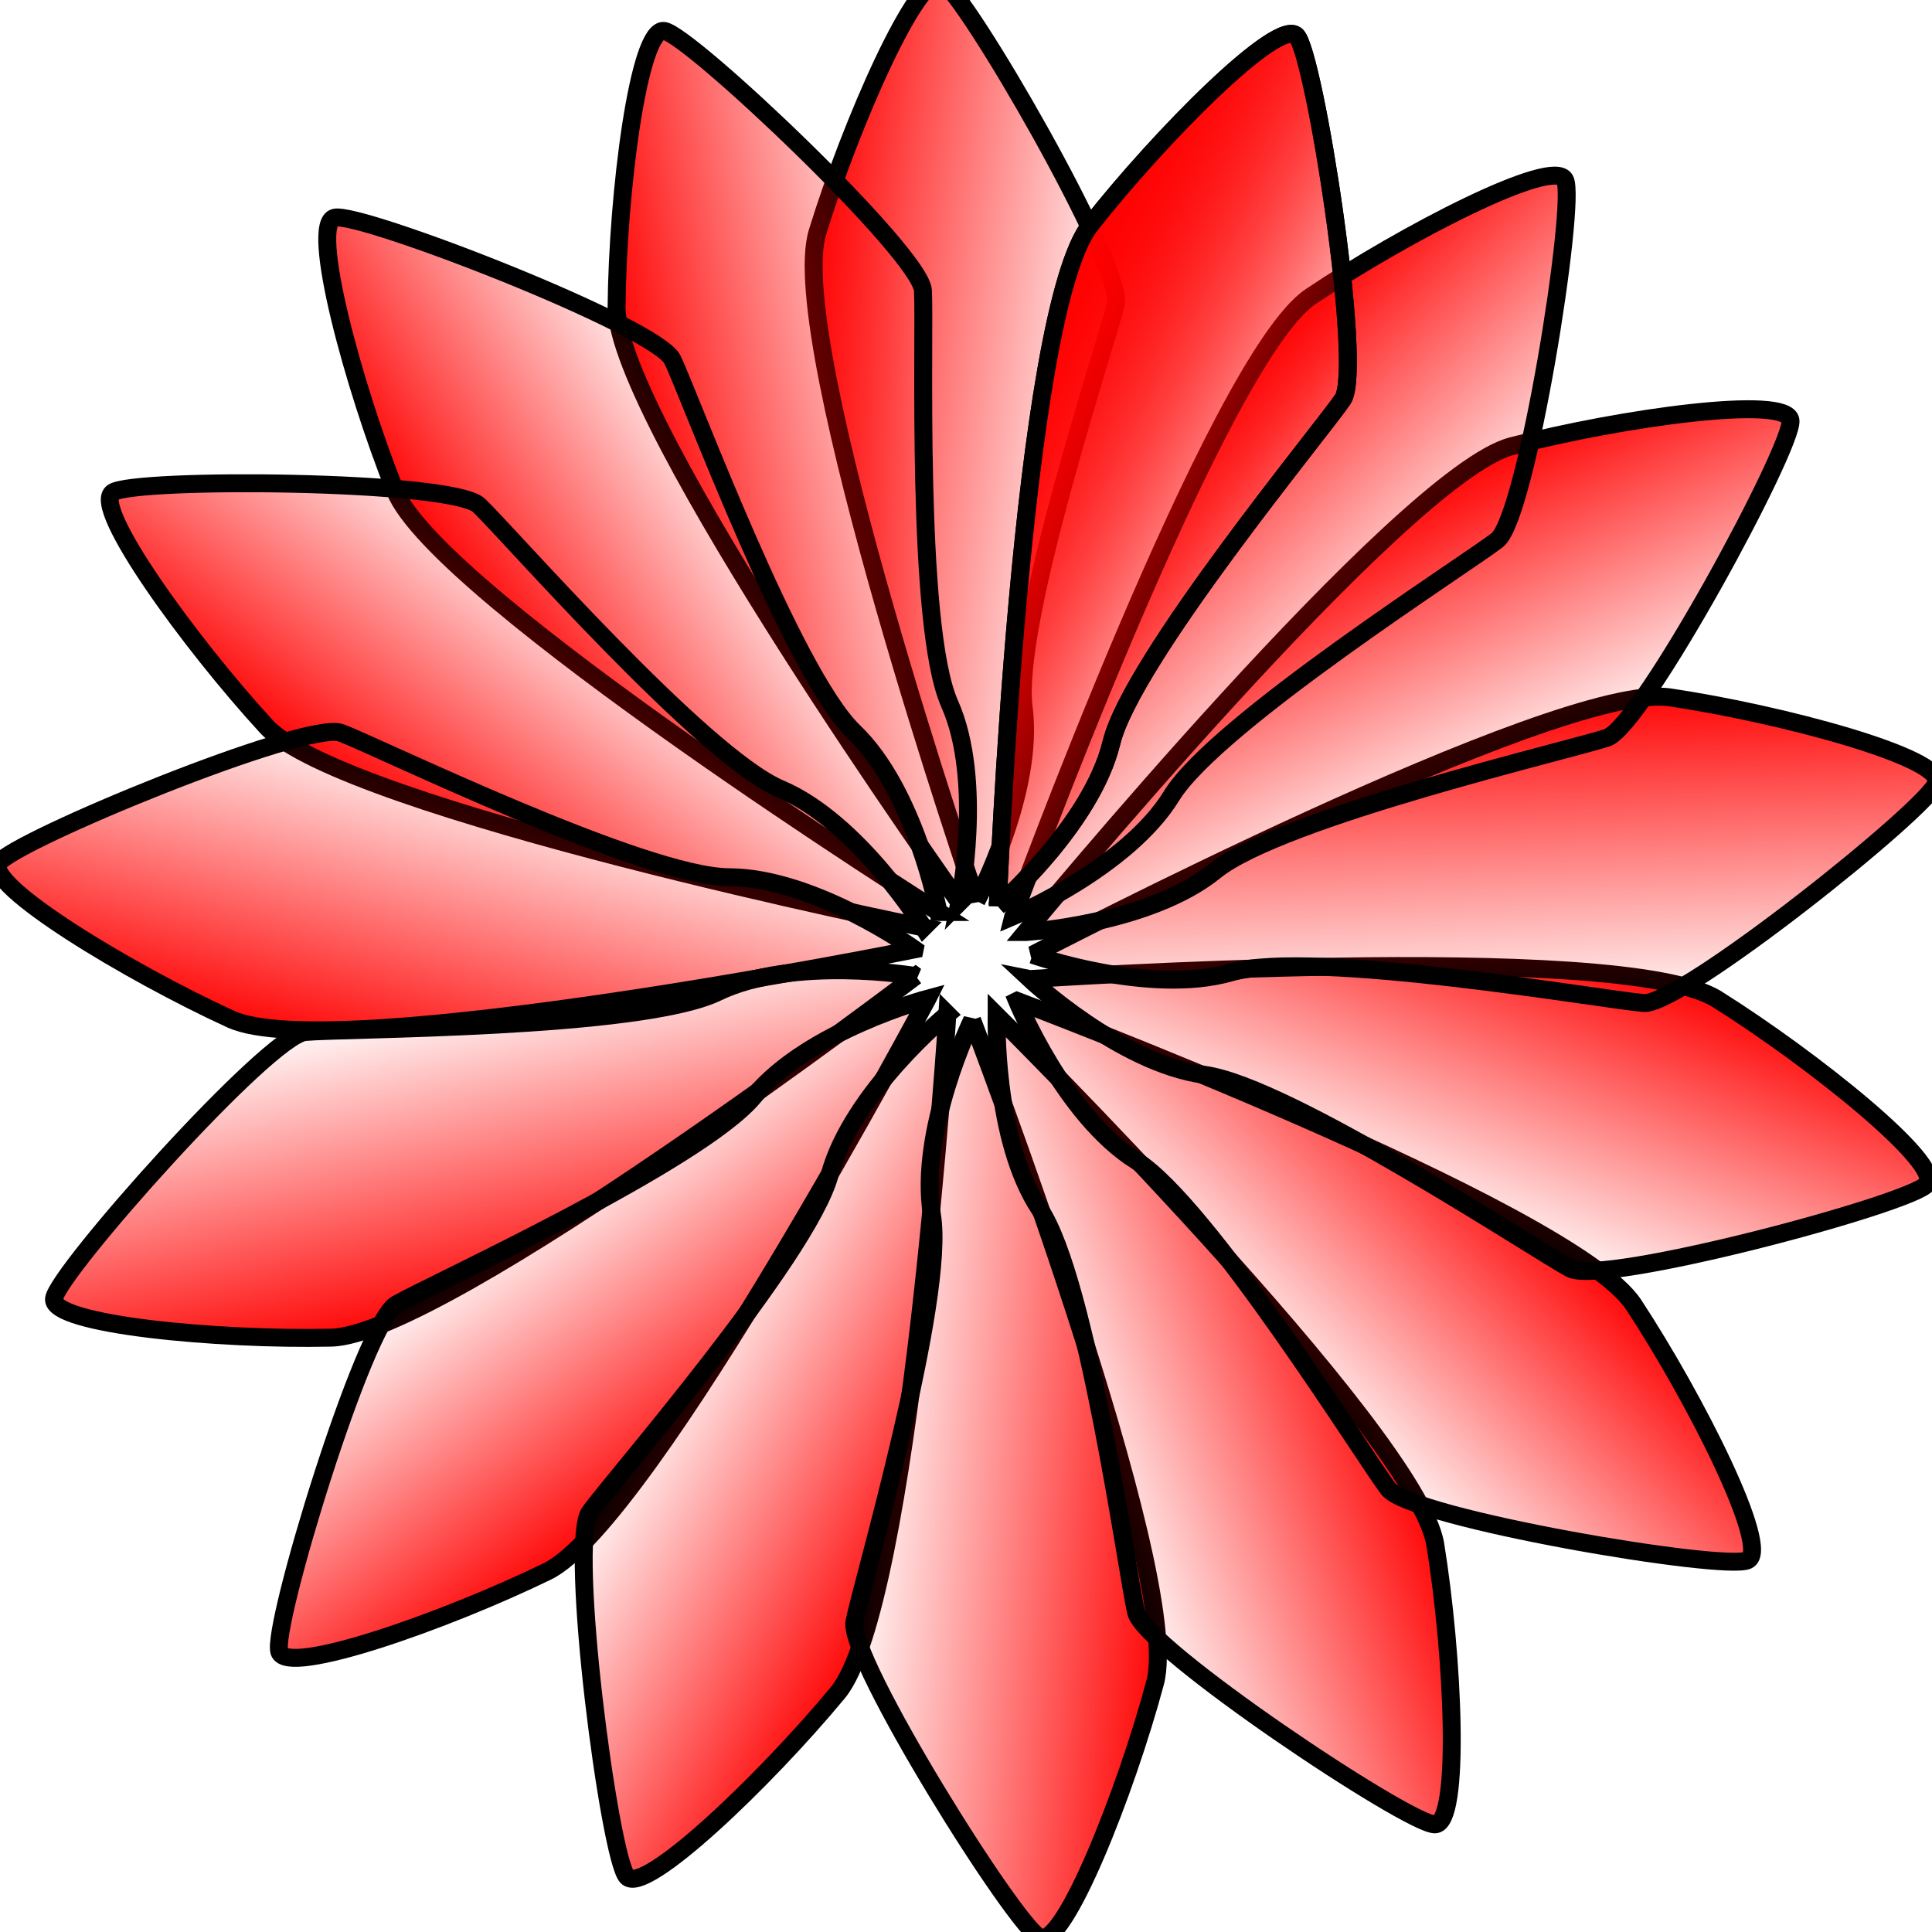
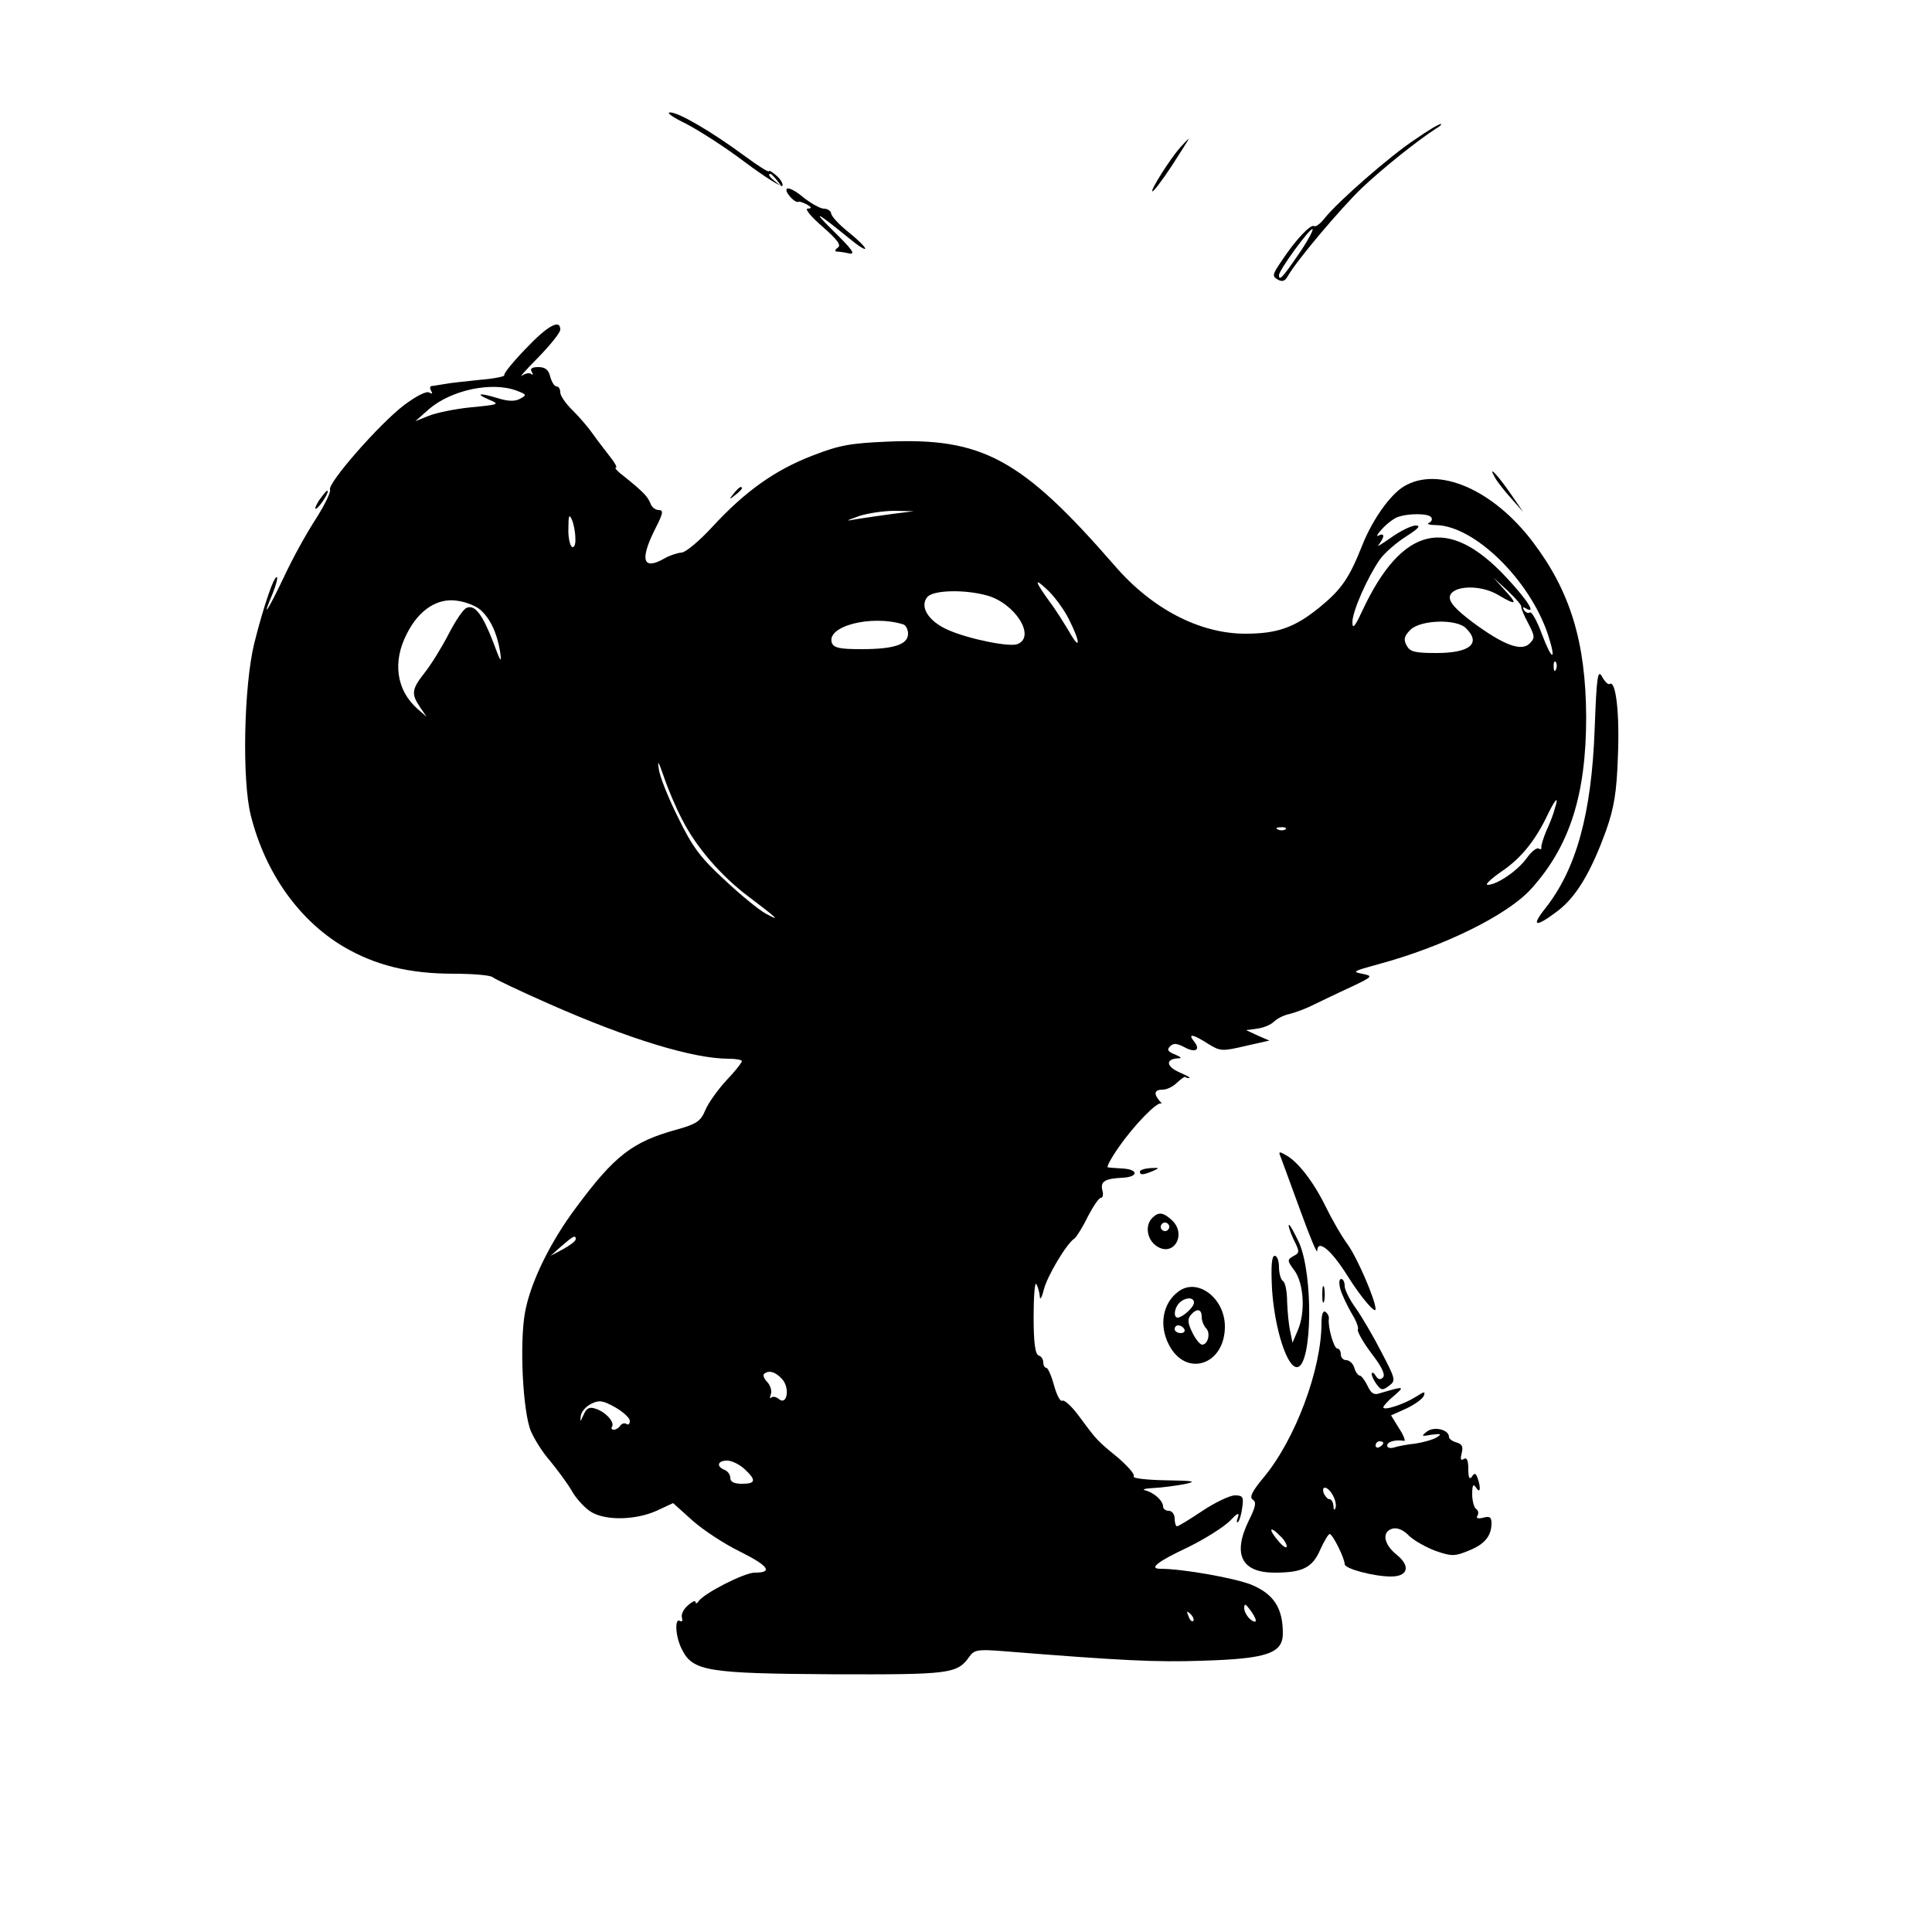
- <svg xmlns="http://www.w3.org/2000/svg" xmlns:xlink="http://www.w3.org/1999/xlink" id="svg3787" viewBox="0 0 700 700" version="1.1">
-   <defs id="defs3789">
-     <linearGradient id="linearGradient4405">
-       <stop id="stop4407" style="stop-color:#ff0000" offset="0" />
-       <stop id="stop4409" style="stop-color:#ff0000;stop-opacity:0" offset="1" />
-     </linearGradient>
-     <linearGradient id="linearGradient4496" y2="455.29" xlink:href="#linearGradient4405" gradientUnits="userSpaceOnUse" x2="384.25" gradientTransform="matrix(.73316 .084494 -.084494 .73316 157.87 -173.94)" y1="455.29" x1="225.34" />
-     <linearGradient id="linearGradient4498" y2="455.29" xlink:href="#linearGradient4405" gradientUnits="userSpaceOnUse" x2="384.25" gradientTransform="matrix(.72687 -.12776 .12776 .72687 9.8144 -95.786)" y1="455.29" x1="225.34" />
-     <linearGradient id="linearGradient4500" y2="455.29" xlink:href="#linearGradient4405" gradientUnits="userSpaceOnUse" x2="384.25" gradientTransform="matrix(.62405 -.39398 .39398 .62405 -142.92 69.424)" y1="455.29" x1="225.34" />
-     <linearGradient id="linearGradient4502" y2="455.29" xlink:href="#linearGradient4405" gradientUnits="userSpaceOnUse" x2="384.25" gradientTransform="matrix(.44376 -.58969 .58969 .44376 -218.85 264.99)" y1="455.29" x1="225.34" />
-     <linearGradient id="linearGradient4504" y2="455.29" xlink:href="#linearGradient4405" gradientUnits="userSpaceOnUse" x2="384.25" gradientTransform="matrix(.1801 -.7157 .7157 .1801 -216.49 495.37)" y1="455.29" x1="225.34" />
-     <linearGradient id="linearGradient4506" y2="455.29" xlink:href="#linearGradient4405" gradientUnits="userSpaceOnUse" x2="384.25" gradientTransform="matrix(-.15073 -.72245 .72245 -.15073 -106.4 731.89)" y1="455.29" x1="225.34" />
-     <linearGradient id="linearGradient4508" y2="455.29" xlink:href="#linearGradient4405" gradientUnits="userSpaceOnUse" x2="384.25" gradientTransform="matrix(-.43871 -.59346 .59346 -.43871 84.888 890.93)" y1="455.29" x1="225.34" />
-     <linearGradient id="linearGradient4510" y2="455.29" xlink:href="#linearGradient4405" gradientUnits="userSpaceOnUse" x2="384.25" gradientTransform="matrix(-.64467 -.35924 .35924 -.64467 322.19 955.4)" y1="455.29" x1="225.34" />
-     <linearGradient id="linearGradient4512" y2="455.29" xlink:href="#linearGradient4405" gradientUnits="userSpaceOnUse" x2="384.25" gradientTransform="matrix(-.73572 -.058081 .058081 -.73572 566.97 915.28)" y1="455.29" x1="225.34" />
-     <linearGradient id="linearGradient4514" y2="455.29" xlink:href="#linearGradient4405" gradientUnits="userSpaceOnUse" x2="384.25" gradientTransform="matrix(-.69482 .24877 -.24877 -.69482 769.97 779.78)" y1="455.29" x1="225.34" />
-     <linearGradient id="linearGradient4516" y2="455.29" xlink:href="#linearGradient4405" gradientUnits="userSpaceOnUse" x2="384.25" gradientTransform="matrix(-.53249 0.511 -0.511 -.53249 899.21 573.83)" y1="455.29" x1="225.34" />
-     <linearGradient id="linearGradient4518" y2="455.29" xlink:href="#linearGradient4405" gradientUnits="userSpaceOnUse" x2="384.25" gradientTransform="matrix(-.27198 .68606 -.68606 -.27198 932.68 328.65)" y1="455.29" x1="225.34" />
-     <linearGradient id="linearGradient4520" y2="455.29" xlink:href="#linearGradient4405" gradientUnits="userSpaceOnUse" x2="384.25" gradientTransform="matrix(.026243 .73754 -.73754 .026243 865.57 99.683)" y1="455.29" x1="225.34" />
-     <linearGradient id="linearGradient4522" y2="455.29" xlink:href="#linearGradient4405" gradientUnits="userSpaceOnUse" x2="384.25" gradientTransform="matrix(.31227 .66869 -.66869 .31227 717.51 -78.868)" y1="455.29" x1="225.34" />
-     <linearGradient id="linearGradient4524" y2="455.29" xlink:href="#linearGradient4405" gradientUnits="userSpaceOnUse" x2="384.25" gradientTransform="matrix(.51645 .5272 -.5272 .51645 546.47 -174.26)" y1="455.29" x1="225.34" />
-     <linearGradient id="linearGradient4526" y2="455.29" xlink:href="#linearGradient4405" gradientUnits="userSpaceOnUse" x2="384.25" gradientTransform="matrix(.65345 .34301 -.34301 .65345 368.53 -207.28)" y1="455.29" x1="225.34" />
-   </defs>
-   <g id="layer1" transform="translate(0 -352.36)">
-     <g id="g4477" transform="translate(0 326)">
-       <path id="path4413" style="stroke:#000000;stroke-width:6.495;fill:url(#linearGradient4496)" d="m353.82 352.78s-69.643-203.14-57.628-242.28c12.015-39.139 36.447-94.857 44.993-90.871 8.546 3.987 66.097 103.67 63.08 116.83-3.018 13.16-37.355 115.76-33.364 146.24 3.992 30.477-17.081 70.073-17.081 70.073z" />
-       <path id="path4417" style="stroke:#000000;stroke-width:6.495;fill:url(#linearGradient4498)" d="m347.63 353.33s-124.6-174.9-124.23-215.84c0.373-40.94 7.929-101.31 17.256-99.92 9.327 1.388 92.881 80.562 93.735 94.036 0.855 13.475-2.847 121.61 9.658 149.69 12.505 28.079 3.579 72.036 3.579 72.036z" />
-       <path id="path4421" style="stroke:#000000;stroke-width:6.495;fill:url(#linearGradient4500)" d="m340.03 356.8s-181.64-114.55-196.83-152.57c-15.187-38.021-31.1-96.742-21.943-98.996 9.156-2.254 116.5 39.3 122.4 51.443 5.903 12.143 43.504 113.6 65.727 134.83 22.223 21.236 30.641 65.293 30.641 65.293z" />
-       <path id="path4425" style="stroke:#000000;stroke-width:6.495;fill:url(#linearGradient4502)" d="m334.62 362.41s-210.46-42.687-238.14-72.85c-27.684-30.163-63.388-79.425-55.626-84.78 7.762-5.355 122.87-4.572 132.69 4.689 9.826 9.26 80.963 90.785 109.27 102.76 28.31 11.974 51.805 50.182 51.805 50.182z" />
-       <path id="path4429" style="stroke:#000000;stroke-width:6.495;fill:url(#linearGradient4504)" d="m331.4 370.34s-210.53 42.346-247.75 25.292c-37.22-17.06-89.245-48.6-84.17-56.55 5.075-7.94 111.46-51.9 124.11-47.18 12.649 4.721 109.85 52.243 140.59 52.291 30.738 0.048 67.221 26.141 67.221 26.141z" />
-       <path id="path4433" style="stroke:#000000;stroke-width:6.495;fill:url(#linearGradient4506)" d="m331.78 380.01s-170.86 130.08-211.79 131.01c-40.931 0.924-101.51-4.714-100.42-14.08 1.092-9.367 77.577-95.388 91.018-96.669 13.441-1.281 121.64-1.009 149.31-14.398 27.669-13.388 71.887-5.86 71.887-5.86z" />
-       <path id="path4437" style="stroke:#000000;stroke-width:6.495;fill:url(#linearGradient4508)" d="m336.05 388.2s-100.91 189.56-137.72 207.49c-36.804 17.936-94.199 38.114-97.119 29.148-2.92-8.966 30.646-119.07 42.323-125.85 11.677-6.778 110.1-51.722 129.65-75.443 19.548-23.721 62.868-35.349 62.868-35.349z" />
-       <path id="path4441" style="stroke:#000000;stroke-width:6.495;fill:url(#linearGradient4510)" d="m343.26 393.81s-13.599 214.31-39.707 245.85c-26.108 31.537-70.042 73.623-76.405 66.663-6.363-6.96-21.277-121.1-13.443-132.09 7.834-10.996 78.901-92.583 86.904-122.26 8.003-29.678 42.652-58.162 42.652-58.162z" />
-       <path id="path4445" style="stroke:#000000;stroke-width:6.495;fill:url(#linearGradient4512)" d="m352.22 395.95s76.901 200.5 66.301 240.05c-10.6 39.545-33.013 96.106-41.697 92.429-8.684-3.677-69.782-101.23-67.239-114.49 2.542-13.26 33.169-117.03 28.084-147.35-5.085-30.314 14.551-70.642 14.551-70.642z" />
-       <path id="path4449" style="stroke:#000000;stroke-width:6.495;fill:url(#linearGradient4514)" d="m361.11 394.22s152.37 151.33 158.92 191.74c6.551 40.414 9.307 101.19-0.121 101.4-9.428 0.208-105.16-63.705-108.28-76.842-3.119-13.136-17.747-120.34-34.817-145.9-17.07-25.562-15.702-70.395-15.702-70.395z" />
-       <path id="path4453" style="stroke:#000000;stroke-width:6.495;fill:url(#linearGradient4516)" d="m368.49 389.01s200.91 75.845 223.4 110.05c22.495 34.208 49.848 88.552 41.328 92.595-8.519 4.043-122.01-15.167-130.23-25.881-8.216-10.714-65.377-102.58-91.403-118.93-26.026-16.354-43.099-57.832-43.099-57.832z" />
-       <path id="path4457" style="stroke:#000000;stroke-width:6.495;fill:url(#linearGradient4518)" d="m373.15 381.1s214.26-14.502 248.93 7.264c34.676 21.766 82.139 59.829 76.069 67.046-6.069 7.217-117.28 36.908-129.21 30.576-11.925-6.331-102.09-66.136-132.56-70.195-30.469-4.059-63.234-34.692-63.234-34.692z" />
-       <path id="path4461" style="stroke:#000000;stroke-width:6.495;fill:url(#linearGradient4520)" d="m374.13 372.29s190.42-99.276 230.92-93.257c40.497 6.019 99.245 21.832 96.583 30.878-2.662 9.046-92.607 80.876-106.07 79.863-13.464-1.013-120.05-19.599-149.59-11.089-29.536 8.511-71.841-6.395-71.841-6.395z" />
-       <path id="path4465" style="stroke:#000000;stroke-width:6.495;fill:url(#linearGradient4522)" d="m371.62 364.05s136.51-165.77 176.14-176.05c39.63-10.279 99.888-18.672 100.97-9.305 1.083 9.367-53.655 110.63-66.444 114.95-12.789 4.327-118.17 28.856-142.03 48.228-23.865 19.373-68.631 22.177-68.631 22.177z" />
-       <path id="path4469" style="stroke:#000000;stroke-width:6.495;fill:url(#linearGradient4524)" d="m367.13 358.34s73.774-201.68 107.75-224.52c33.975-22.846 88.034-50.756 92.164-42.279 4.13 8.477-13.911 122.16-24.54 130.49-10.629 8.325-101.9 66.429-117.99 92.622-16.085 26.193-57.385 43.692-57.385 43.692z" />
-       <path id="path4473" style="stroke:#000000;stroke-width:6.495;fill:url(#linearGradient4526)" d="m361.51 354.65s8.238-214.59 33.549-246.77c25.312-32.18 68.18-75.351 74.715-68.552 6.535 6.798 24.298 120.53 16.741 131.72-7.557 11.189-76.562 94.526-83.821 124.39-7.259 29.868-41.184 59.21-41.184 59.21z" />
-       <path id="path4403" style="stroke:#000000;stroke-width:6.495;fill:url(#linearGradient4526)" d="m361.51 354.65s8.238-214.59 33.549-246.77c25.312-32.18 68.18-75.351 74.715-68.552 6.535 6.798 24.298 120.53 16.741 131.72-7.557 11.189-76.562 94.526-83.821 124.39-7.259 29.868-41.184 59.21-41.184 59.21z" />
-     </g>
+ <svg xmlns="http://www.w3.org/2000/svg" version="1.0" width="500pt" height="500pt" viewBox="0 0 500 500" preserveAspectRatio="xMidYMid meet">
+   <g transform="translate(0,500) scale(0.1,-0.1)" fill="#000000" stroke="none">
+     <path d="M1775 4680 c33 -17 102 -61 152 -99 51 -38 95 -66 98 -62 2 5 -4 16 -15 26 -11 10 -20 15 -20 12 0 -4 -27 13 -61 38 -88 65 -174 115 -195 114 -11 0 8 -13 41 -29z m236 -147 c13 -16 12 -17 -3 -4 -17 13 -22 21 -14 21 2 0 10 -8 17 -17z" />
+     <path d="M3662 4639 c-64 -42 -200 -161 -234 -204 -11 -14 -23 -23 -27 -20 -10 5 -49 -37 -84 -90 -24 -35 -25 -40 -11 -48 12 -7 19 -5 26 7 22 40 137 176 192 229 55 52 144 123 192 154 11 6 16 12 13 12 -4 1 -34 -17 -67 -40z m-302 -298 c-41 -60 -50 -69 -50 -53 0 13 81 124 87 119 2 -3 -14 -33 -37 -66z" />
+     <path d="M3054 4618 c-27 -31 -76 -109 -72 -113 2 -3 25 27 50 65 25 39 45 70 44 70 -2 0 -11 -10 -22 -22z" />
+     <path d="M2036 4511 c-6 -8 23 -39 31 -33 2 1 11 -2 21 -7 13 -8 14 -10 2 -11 -8 0 9 -21 38 -46 40 -35 50 -49 40 -55 -7 -5 -8 -9 -3 -10 6 0 20 -2 33 -5 17 -3 7 11 -40 57 -60 59 -46 52 41 -19 23 -19 41 -30 40 -25 0 4 -20 24 -44 43 -24 19 -44 41 -44 48 -1 6 -9 12 -19 12 -9 0 -34 14 -54 30 -20 17 -39 26 -42 21z" />
+     <path d="M1361 4098 c-33 -34 -58 -65 -56 -69 3 -3 -26 -9 -63 -12 -37 -4 -78 -8 -92 -11 -14 -2 -29 -5 -33 -5 -5 -1 -5 -6 -1 -13 4 -7 3 -8 -5 -4 -7 5 -34 -9 -66 -33 -64 -49 -197 -201 -191 -218 3 -6 -14 -40 -36 -75 -23 -35 -61 -103 -84 -153 -43 -90 -58 -111 -28 -40 8 20 13 39 11 41 -7 7 -35 -75 -59 -171 -27 -110 -32 -354 -9 -445 37 -148 124 -271 240 -340 82 -48 169 -70 286 -70 50 0 95 -4 100 -9 6 -5 71 -36 146 -69 206 -91 373 -142 465 -142 19 0 34 -3 34 -6 0 -4 -18 -27 -41 -51 -22 -24 -47 -59 -54 -77 -12 -28 -22 -35 -76 -50 -112 -31 -159 -67 -258 -201 -67 -89 -118 -194 -132 -270 -15 -80 -6 -259 15 -309 9 -21 31 -56 49 -76 17 -21 43 -55 56 -77 12 -22 36 -47 51 -56 38 -23 115 -21 169 3 l43 20 50 -45 c28 -25 83 -61 124 -81 74 -37 85 -54 37 -54 -27 0 -132 -54 -145 -74 -4 -6 -8 -7 -8 -2 0 5 -9 1 -20 -9 -12 -10 -18 -25 -15 -32 2 -8 0 -11 -5 -8 -15 9 -12 -42 5 -74 28 -56 66 -62 389 -64 307 -1 323 1 355 46 12 17 22 19 85 14 313 -25 398 -29 516 -25 169 5 210 19 210 71 0 66 -24 102 -82 126 -43 17 -177 41 -235 41 -31 0 -7 19 70 55 45 22 94 53 110 69 19 20 25 23 21 10 -4 -11 -4 -16 0 -13 4 4 9 21 11 38 4 27 1 31 -19 31 -13 0 -51 -18 -84 -40 -33 -22 -62 -40 -66 -40 -3 0 -6 9 -6 20 0 11 -7 20 -15 20 -8 0 -15 5 -15 11 0 15 -23 36 -46 42 -10 2 -1 5 21 6 22 1 58 6 80 10 34 7 26 9 -48 10 -50 1 -86 5 -83 10 4 5 -15 26 -40 48 -55 45 -55 45 -100 106 -19 26 -39 45 -45 42 -5 -3 -14 14 -21 39 -7 26 -16 46 -20 46 -4 0 -8 6 -8 14 0 8 -5 16 -12 18 -9 3 -13 34 -13 100 0 53 3 91 7 85 4 -7 8 -21 9 -32 0 -11 5 -4 10 16 8 35 60 122 80 134 5 4 21 29 34 56 14 27 29 49 34 49 5 0 7 8 4 19 -6 23 6 31 52 33 42 2 42 22 -1 24 -16 1 -32 2 -37 3 -4 0 9 25 29 53 38 55 99 118 109 112 3 -2 1 2 -5 8 -15 18 -12 28 9 28 11 0 27 8 37 18 10 9 19 16 21 15 2 -2 6 -3 11 -3 4 1 -8 7 -26 15 -34 15 -36 34 -4 36 12 0 9 3 -7 10 -18 7 -22 12 -13 21 9 9 18 8 37 -2 29 -16 43 -7 25 15 -17 21 -3 19 36 -6 32 -20 37 -20 97 -6 l62 14 -30 13 -30 14 29 4 c16 2 35 10 43 18 8 8 26 17 41 20 15 4 43 14 62 24 19 9 62 30 95 45 59 28 59 29 30 35 -27 5 -22 7 40 24 171 46 337 128 398 196 100 111 142 244 142 445 -1 193 -41 324 -137 451 -103 137 -246 199 -335 145 -36 -22 -81 -86 -107 -151 -34 -86 -54 -115 -110 -161 -65 -53 -110 -69 -193 -69 -118 0 -242 64 -339 177 -240 276 -342 331 -589 320 -93 -4 -123 -9 -192 -36 -99 -38 -176 -94 -259 -184 -34 -37 -70 -67 -80 -67 -11 -1 -30 -7 -44 -15 -56 -32 -65 -5 -25 75 21 41 23 50 10 50 -9 0 -19 8 -22 18 -7 17 -18 29 -69 70 -16 12 -25 22 -20 22 4 0 -3 13 -16 29 -12 16 -32 41 -43 57 -11 16 -34 43 -52 61 -18 17 -33 39 -33 47 0 9 -4 16 -10 16 -5 0 -12 11 -16 25 -4 18 -13 25 -31 25 -16 0 -22 -4 -17 -12 4 -7 4 -10 -1 -6 -4 4 -15 2 -24 -4 -9 -7 10 15 42 47 31 32 57 64 57 72 0 28 -32 11 -89 -49z m-24 -109 c26 -10 27 -11 9 -21 -13 -7 -30 -7 -56 1 -49 15 -62 13 -25 -3 29 -12 28 -13 -45 -20 -41 -4 -90 -14 -110 -22 l-35 -14 35 31 c58 50 163 72 227 48z m973 -319 c-30 -4 -71 -10 -90 -13 -34 -6 -34 -6 5 8 22 7 63 13 90 13 l50 -1 -55 -7z m-821 -63 c1 -16 -3 -26 -9 -22 -5 3 -10 25 -9 48 0 33 2 38 9 22 5 -11 9 -33 9 -48z m2215 54 c4 -5 0 -12 -6 -14 -7 -3 2 -6 20 -6 99 -3 241 -142 288 -283 23 -71 11 -70 -16 2 -12 33 -26 57 -30 55 -5 -3 -12 0 -16 6 -4 8 -3 9 4 5 30 -18 6 20 -50 80 -151 162 -270 133 -373 -88 -19 -41 -25 -47 -25 -28 0 28 39 116 71 162 12 17 42 43 67 59 33 21 40 29 26 29 -11 0 -40 -14 -65 -32 -24 -17 -38 -25 -31 -18 6 8 12 18 12 23 0 4 -6 5 -12 1 -7 -4 -4 3 7 15 11 13 29 27 40 32 27 11 83 11 89 0z m-938 -263 c31 -61 31 -86 0 -31 -14 23 -35 57 -49 75 -39 54 -42 65 -8 33 18 -16 44 -51 57 -77z m1171 32 c-1 -3 7 -23 18 -43 17 -33 18 -38 4 -52 -21 -22 -67 -5 -147 54 -44 33 -61 52 -60 66 4 30 78 33 124 6 49 -29 53 -26 18 12 l-29 32 37 -34 c20 -19 36 -37 35 -41z m-1383 29 c73 -20 128 -107 79 -126 -21 -8 -126 13 -180 37 -50 22 -74 60 -53 85 15 18 96 20 154 4z m-1311 -37 c26 -23 43 -60 51 -107 5 -34 2 -30 -18 24 -27 70 -47 97 -68 88 -8 -2 -29 -33 -47 -68 -18 -35 -46 -80 -62 -100 -34 -43 -35 -55 -12 -89 l17 -25 -23 20 c-55 48 -66 122 -28 195 31 62 80 94 132 85 22 -3 48 -14 58 -23z m1095 -38 c6 -2 12 -13 12 -24 0 -28 -36 -40 -121 -40 -54 0 -71 3 -76 16 -16 43 101 74 185 48z m1456 -10 c40 -39 10 -64 -76 -64 -57 0 -69 3 -78 20 -8 15 -6 24 10 40 26 26 120 29 144 4z m233 -106 c-3 -8 -6 -5 -6 6 -1 11 2 17 5 13 3 -3 4 -12 1 -19z m-2262 -388 c36 -72 102 -148 173 -201 74 -56 85 -66 43 -43 -18 10 -67 50 -107 88 -61 56 -82 84 -119 160 -25 50 -48 107 -50 126 -4 25 -1 20 13 -20 10 -30 31 -80 47 -110z m2259 28 c-3 -13 -13 -39 -22 -58 -8 -19 -14 -39 -13 -43 1 -5 -2 -6 -7 -3 -5 3 -19 -8 -31 -25 -24 -33 -77 -69 -101 -69 -8 0 8 15 35 34 51 34 89 81 121 149 20 41 29 49 18 15z m-697 -54 c-3 -3 -12 -4 -19 -1 -8 3 -5 6 6 6 11 1 17 -2 13 -5z m-1837 -1061 c0 -5 -15 -16 -33 -26 l-32 -17 28 25 c30 26 37 30 37 18z m534 -362 c21 -23 13 -69 -8 -52 -7 6 -16 8 -20 4 -4 -4 -4 0 -1 9 3 8 -1 22 -9 31 -8 8 -12 17 -9 21 12 11 30 6 47 -13z m-394 -108 c0 -8 -4 -12 -9 -8 -5 3 -12 1 -16 -5 -3 -5 -11 -10 -16 -10 -6 0 -8 3 -5 8 7 12 -17 38 -42 46 -17 6 -24 2 -32 -16 -8 -18 -9 -19 -7 -3 1 11 13 25 27 32 20 10 30 9 62 -9 21 -12 38 -28 38 -35z m297 -125 c31 -29 29 -38 -7 -38 -20 0 -30 5 -30 15 0 9 -7 18 -15 21 -22 9 -18 24 7 24 12 0 32 -10 45 -22z m1323 -392 c0 -5 -7 -3 -15 4 -8 7 -15 20 -15 28 0 13 3 12 15 -4 8 -10 15 -23 15 -28z m-162 -1 c-3 -3 -9 2 -12 12 -6 14 -5 15 5 6 7 -7 10 -15 7 -18z" />
+     <path d="M3869 3764 c6 -11 25 -35 42 -54 l31 -35 -33 48 c-34 49 -60 76 -40 41z" />
+     <path d="M1899 3723 c-13 -16 -12 -17 4 -4 9 7 17 15 17 17 0 8 -8 3 -21 -13z" />
+     <path d="M825 3704 c-9 -15 -12 -23 -6 -20 11 7 35 46 28 46 -3 0 -12 -12 -22 -26z" />
+     <path d="M4127 3114 c-8 -221 -48 -364 -128 -465 -38 -48 -25 -50 33 -6 48 37 86 101 125 209 20 57 27 98 30 188 5 112 -5 200 -21 190 -4 -3 -13 6 -20 19 -11 20 -14 0 -19 -135z" />
+     <path d="M3315 2004 c4 -11 27 -73 51 -139 24 -66 43 -112 43 -102 1 31 36 3 79 -66 34 -54 72 -99 72 -85 0 23 -47 132 -72 167 -17 23 -43 69 -58 100 -31 63 -72 116 -103 132 -17 10 -19 9 -12 -7z" />
+     <path d="M2950 1968 c0 -10 9 -9 35 2 17 8 16 8 -7 7 -16 -1 -28 -5 -28 -9z" />
+     <path d="M2982 1848 c-19 -19 -14 -55 10 -72 45 -32 81 30 40 67 -22 20 -34 21 -50 5z m42 -29 c-3 -5 -10 -7 -15 -3 -5 3 -7 10 -3 15 3 5 10 7 15 3 5 -3 7 -10 3 -15z" />
+     <path d="M3347 1794 c17 -34 17 -36 0 -45 -16 -9 -16 -12 3 -37 24 -33 29 -107 9 -154 l-14 -33 -6 30 c-4 17 -7 51 -8 77 0 26 -5 50 -11 53 -5 3 -10 19 -10 36 0 16 -5 29 -11 29 -8 0 -10 -26 -7 -87 7 -104 40 -206 66 -201 38 7 41 238 4 322 -12 25 -23 46 -26 46 -3 0 2 -16 11 -36z" />
+     <path d="M3469 1663 c5 -16 18 -43 29 -62 12 -19 19 -38 16 -42 -2 -4 13 -32 35 -61 27 -35 37 -56 30 -63 -7 -7 -13 -5 -19 5 -5 8 -10 10 -10 4 0 -5 6 -18 13 -27 11 -15 15 -16 31 -4 19 14 18 17 -19 88 -21 41 -51 92 -66 113 -16 22 -29 48 -29 58 0 10 -4 18 -9 18 -6 0 -6 -12 -2 -27z" />
+     <path d="M3422 1650 c0 -19 2 -27 5 -17 2 9 2 25 0 35 -3 9 -5 1 -5 -18z" />
+     <path d="M3049 1657 c-40 -30 -50 -87 -24 -137 44 -86 145 -53 145 47 0 74 -72 128 -121 90z m41 -28 c0 -12 -29 -38 -42 -39 -12 0 -9 25 4 38 15 15 38 16 38 1z m20 -37 c0 -10 5 -23 11 -29 13 -13 5 -43 -10 -43 -5 0 -17 14 -25 31 -12 24 -13 35 -5 45 16 19 29 17 29 -4z m-45 -32 c3 -5 -1 -10 -9 -10 -9 0 -16 5 -16 10 0 6 4 10 9 10 6 0 13 -4 16 -10z" />
+     <path d="M3420 1576 c0 -120 -68 -302 -150 -400 -30 -36 -37 -51 -28 -57 10 -6 8 -18 -10 -54 -43 -88 -19 -135 67 -135 72 0 98 13 118 60 10 22 21 40 24 40 8 0 39 -63 39 -78 0 -12 76 -32 120 -32 44 0 51 27 15 56 -34 27 -40 60 -11 68 12 3 28 -3 43 -19 14 -13 45 -30 69 -39 41 -14 49 -14 85 1 41 16 59 38 59 71 0 16 -5 19 -22 14 -14 -3 -19 -1 -14 6 3 6 2 13 -4 17 -5 3 -10 21 -10 38 0 24 3 28 10 17 11 -17 13 -1 4 25 -5 13 -8 14 -15 3 -6 -8 -9 -2 -9 20 0 23 -4 31 -12 26 -8 -5 -9 0 -5 16 4 16 1 23 -14 27 -10 3 -19 9 -19 14 0 19 -37 28 -56 15 -17 -13 -16 -14 11 -9 25 3 27 2 13 -7 -10 -6 -35 -13 -55 -16 -21 -2 -46 -7 -55 -10 -10 -3 -18 -1 -18 5 0 10 22 16 44 12 4 -1 -1 14 -13 32 l-21 34 40 18 c21 10 41 24 45 33 4 12 1 11 -21 -3 -30 -19 -84 -37 -84 -27 0 3 12 17 28 30 29 25 26 25 -38 6 -14 -5 -22 0 -31 20 -7 14 -16 26 -20 26 -4 0 -11 9 -14 20 -3 11 -13 20 -21 20 -8 0 -14 7 -14 15 0 8 -4 15 -9 15 -9 0 -25 56 -22 77 1 6 -3 14 -9 18 -6 4 -10 -7 -10 -29z m160 -310 c0 -3 -4 -8 -10 -11 -5 -3 -10 -1 -10 4 0 6 5 11 10 11 6 0 10 -2 10 -4z m-130 -137 c6 -11 9 -25 6 -32 -2 -7 -5 -4 -5 6 -1 9 -5 17 -10 17 -5 0 -11 7 -15 15 -8 23 12 18 24 -6z m-136 -105 c9 -8 16 -20 16 -26 0 -6 -9 -1 -20 12 -29 33 -25 44 4 14z" />
  </g>
</svg>
